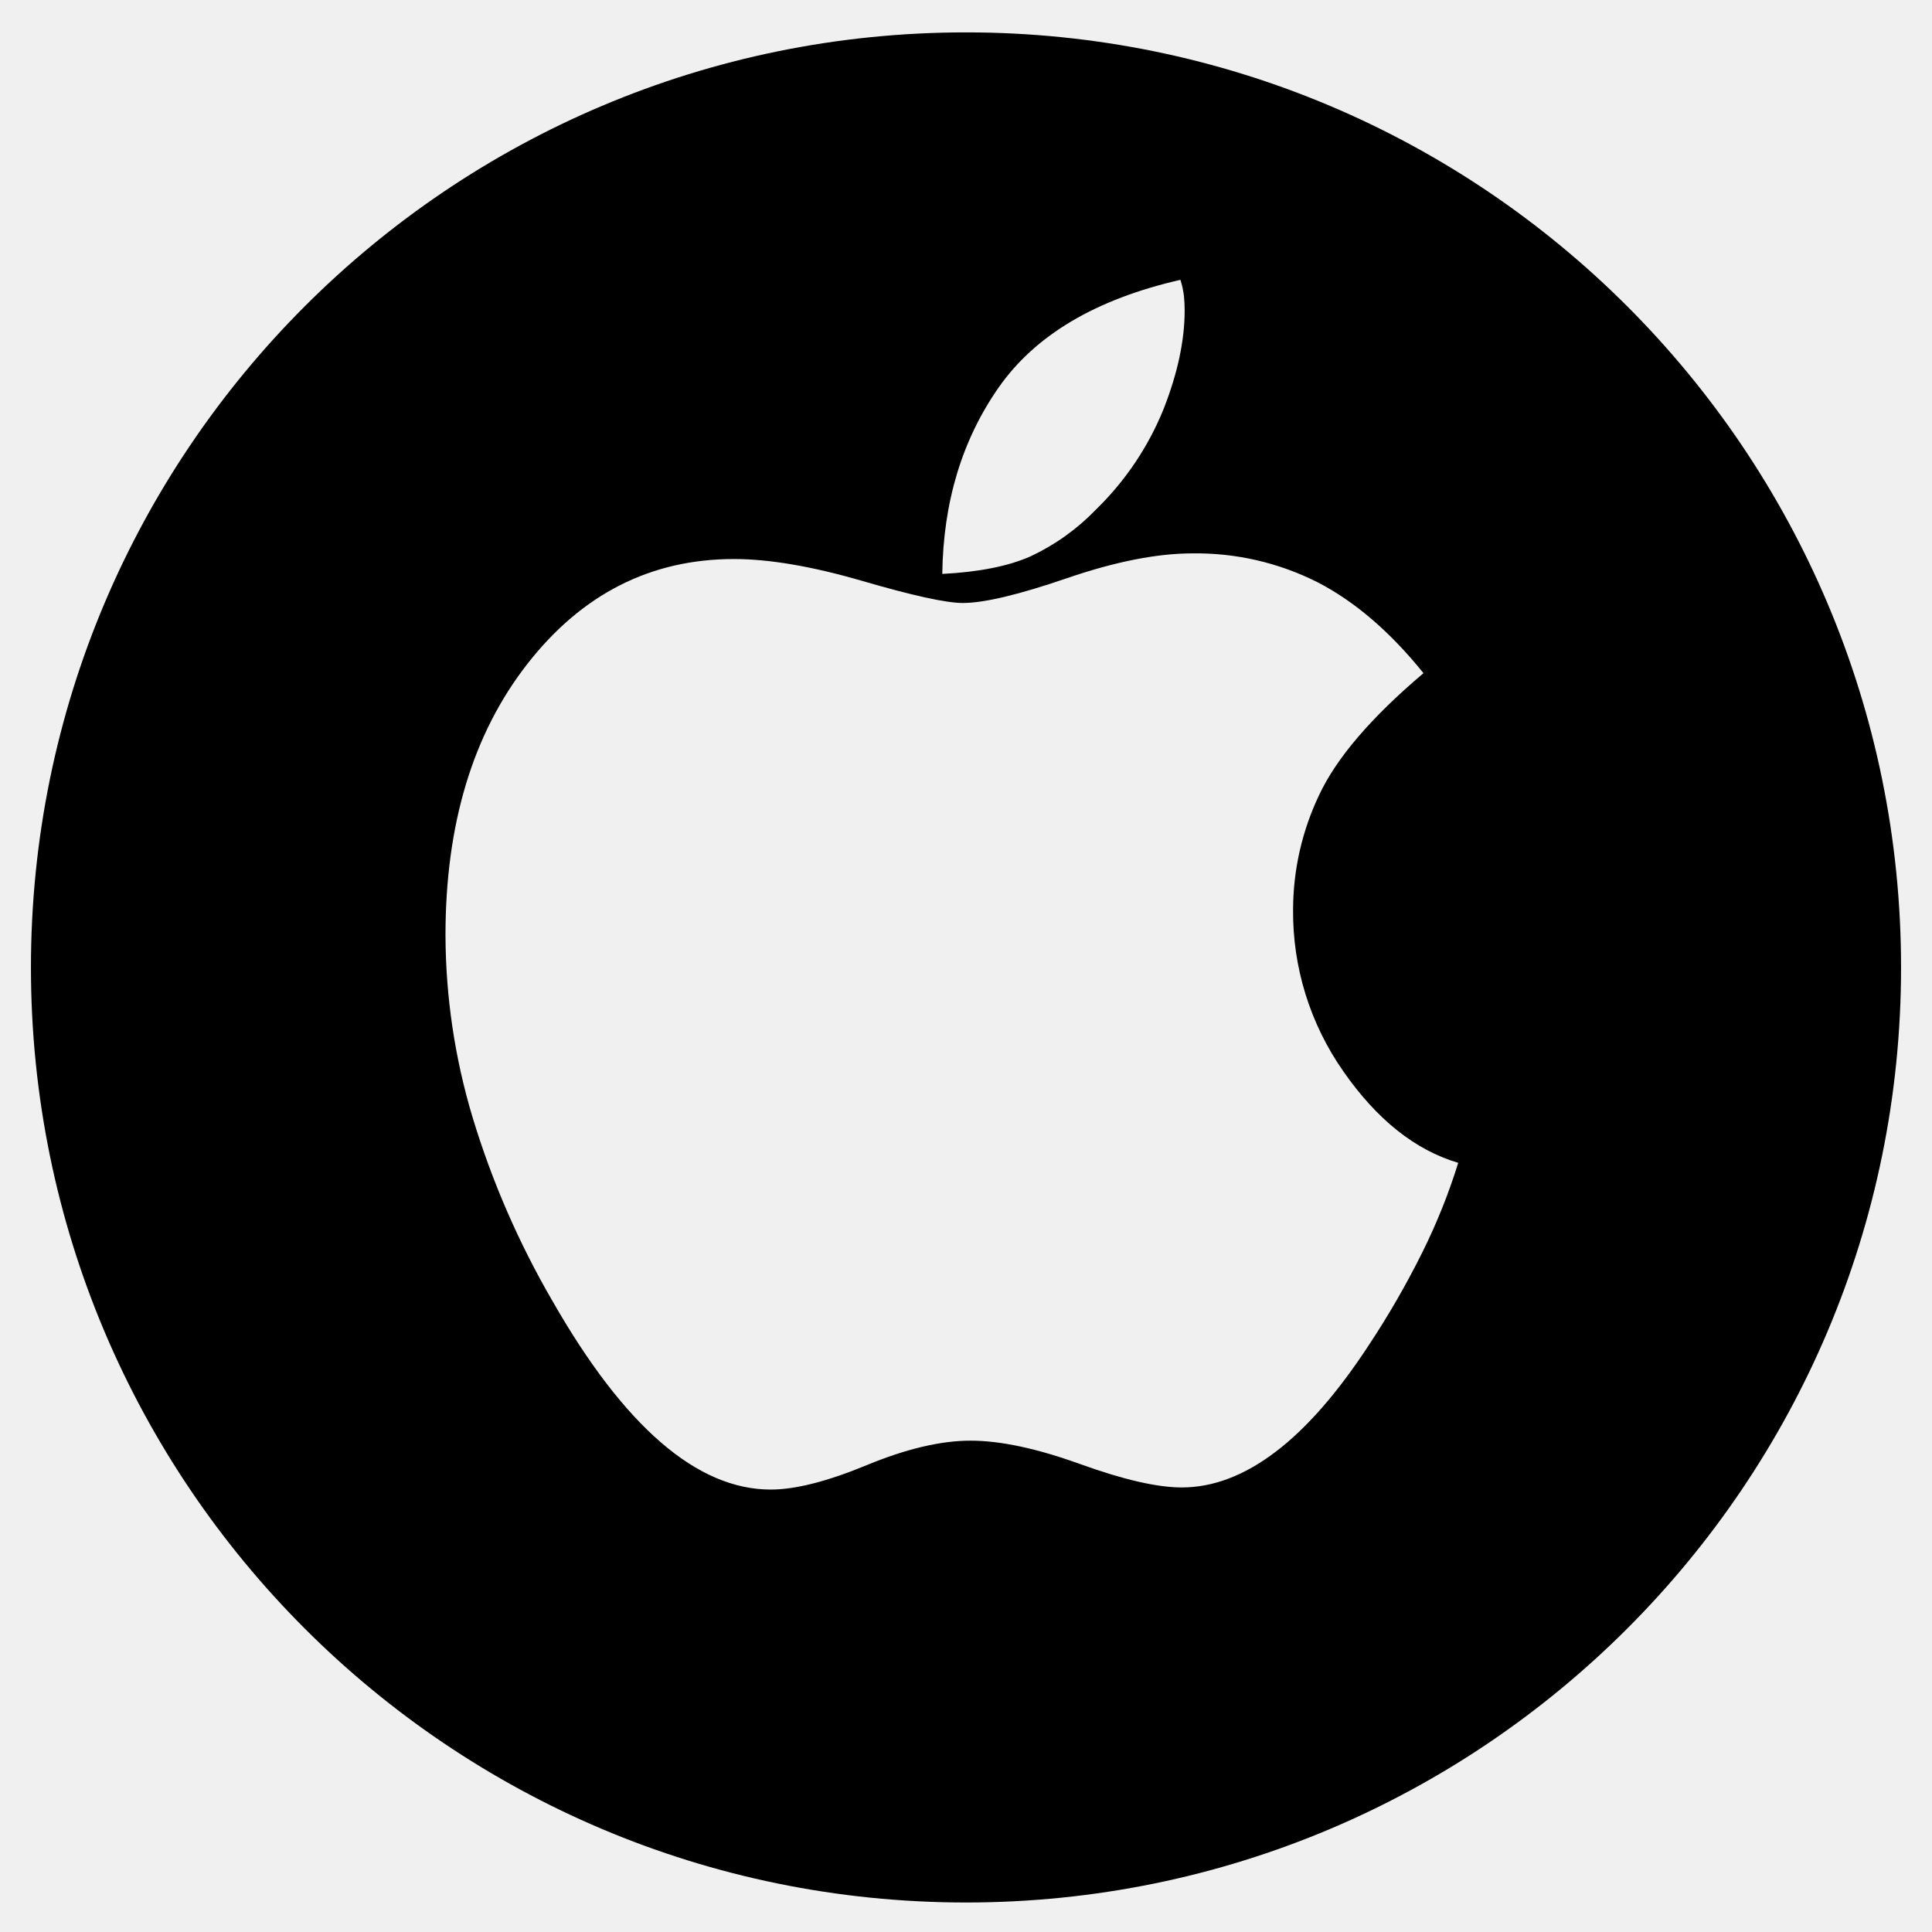
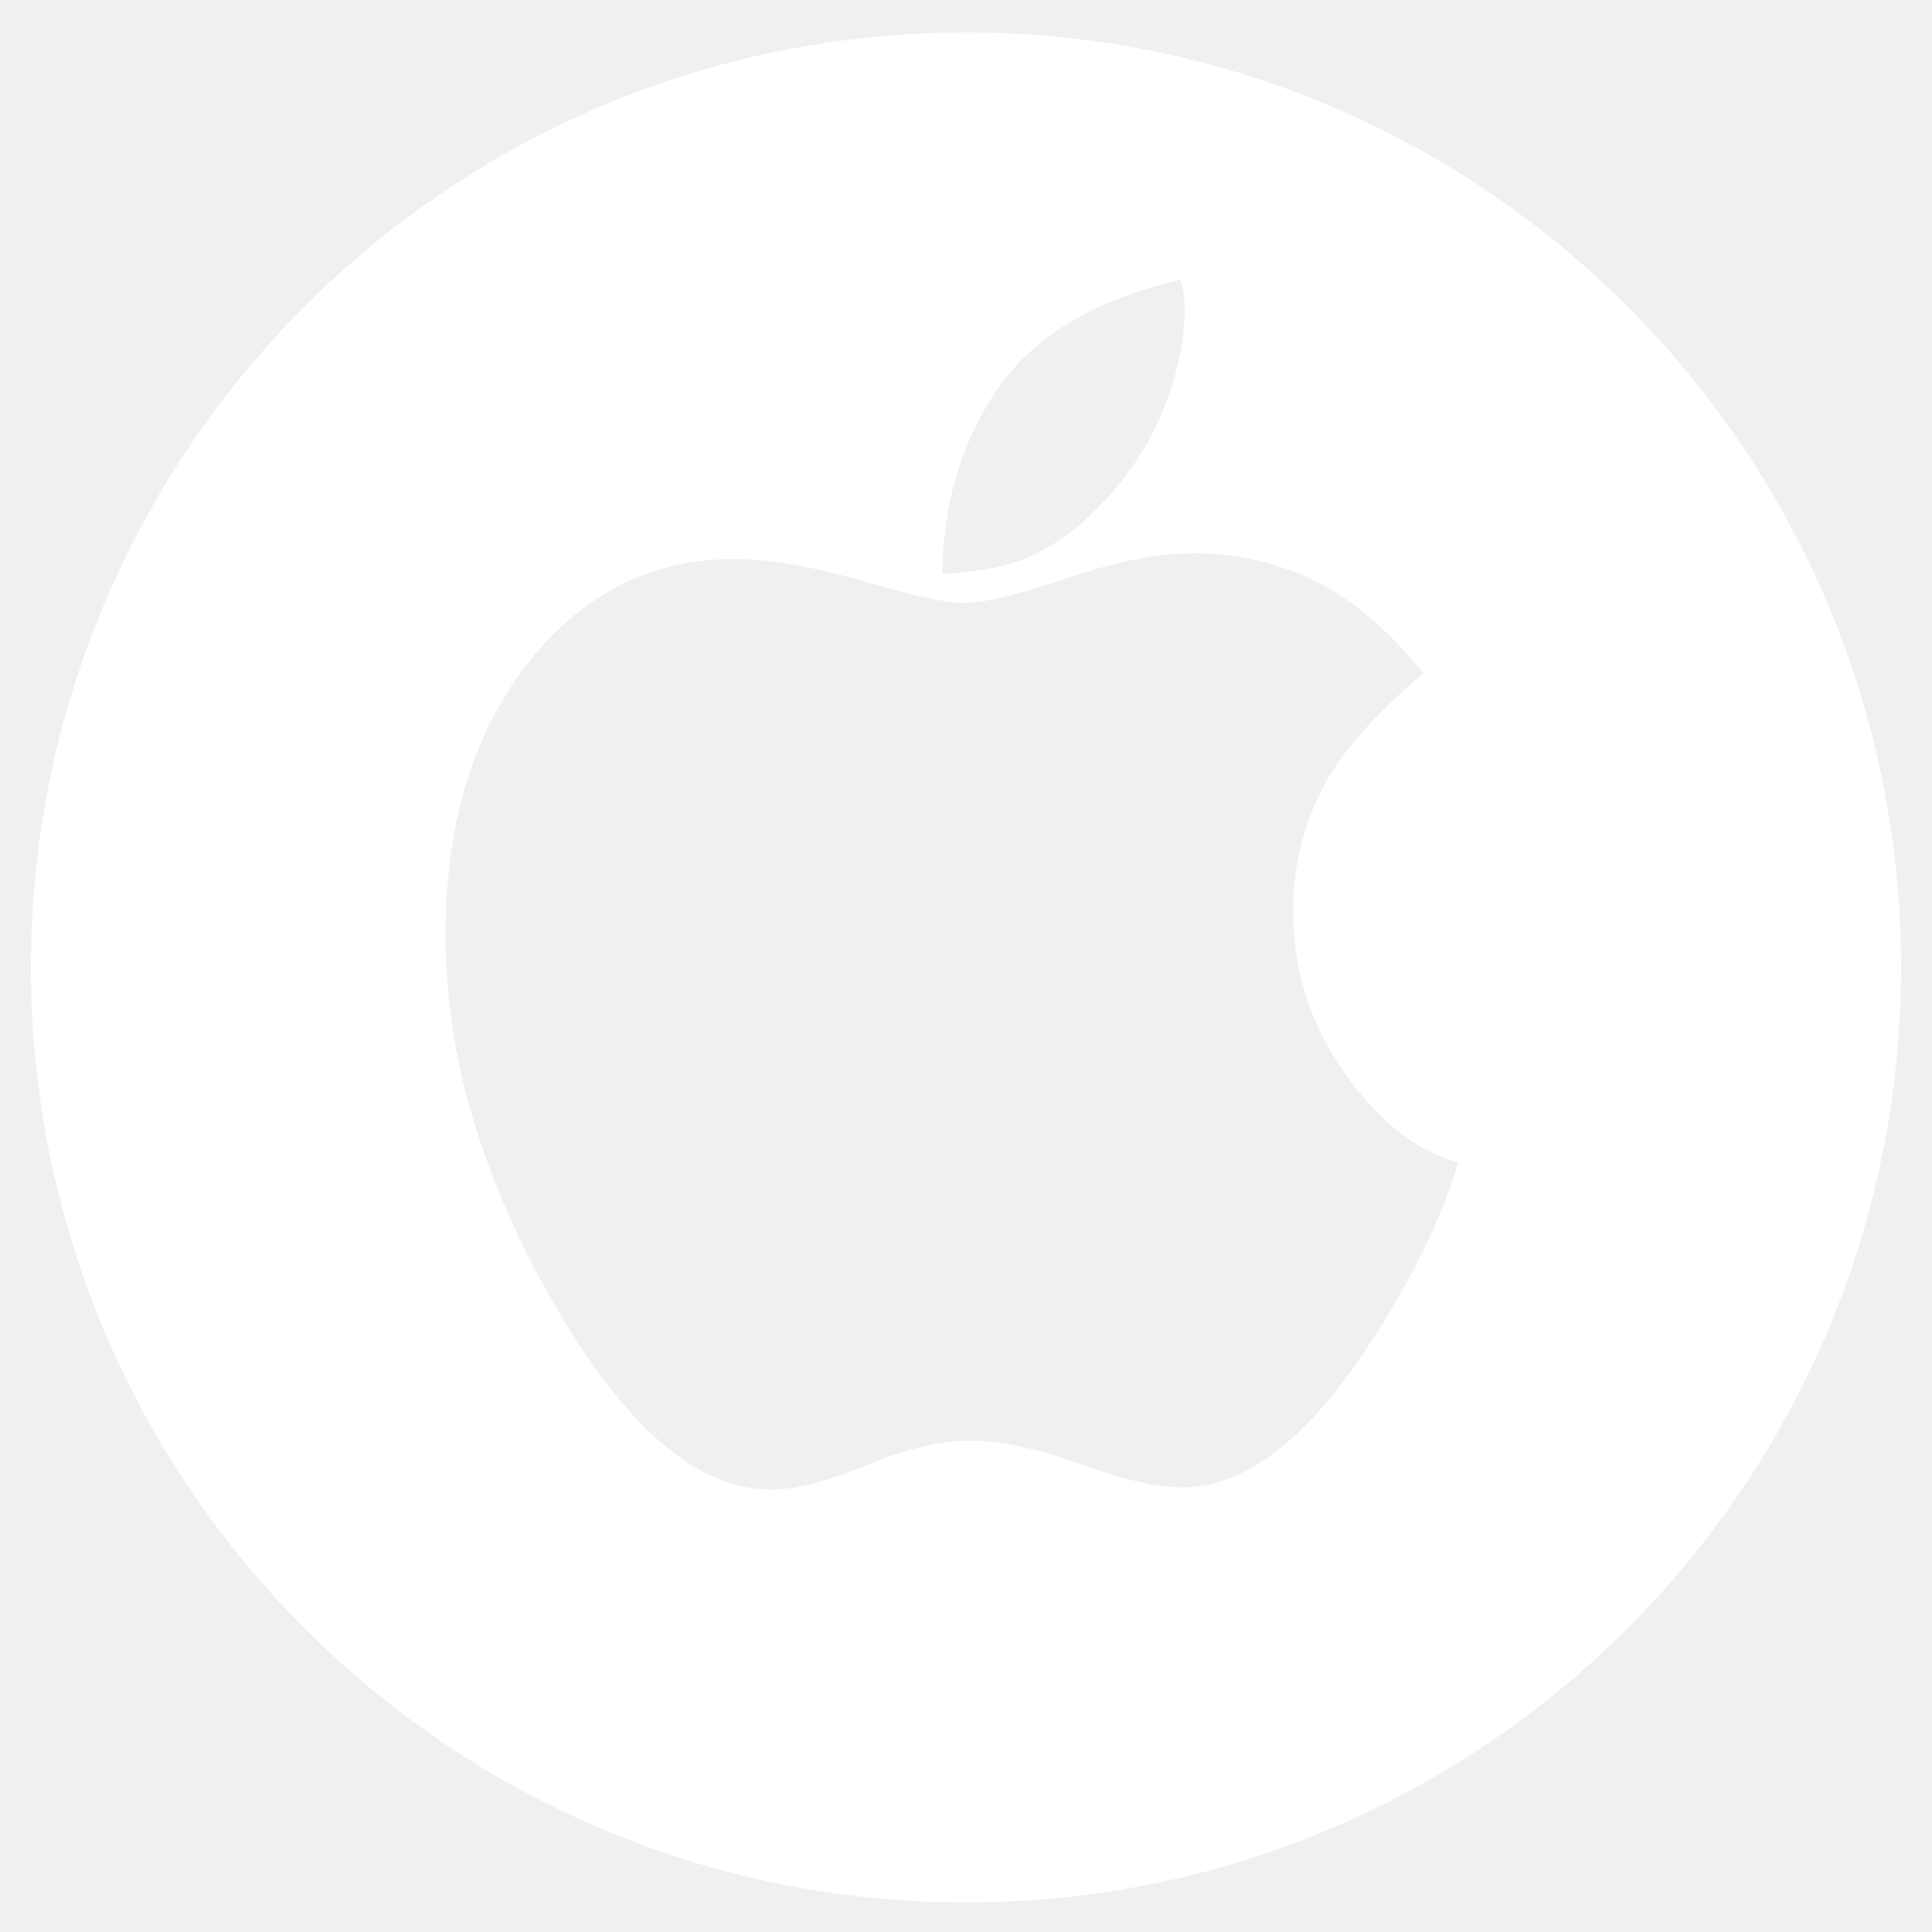
<svg xmlns="http://www.w3.org/2000/svg" id="Layer_1" height="512" viewBox="0 0 512 512" width="512" data-name="Layer 1">
-   <path d="m316.013 146.653q-14.086 0-33.243 6.569-19.157 6.573-27.609 6.576-6.574 0-26.576-5.824t-34.088-5.824q-33.055 0-54.747 27.802-21.692 27.788-21.692 71.928a169.537 169.537 0 0 0 7.137 48.084 228.365 228.365 0 0 0 21.223 48.829q14.273 24.979 28.736 37.468 14.461 12.489 29.111 12.489 9.766 0 25.448-6.481t27.515-6.48q11.832 0 29.017 6.2 17.184 6.204 26.951 6.2 12.396 0 24.791-9.393t24.791-28.362a229.365 229.365 0 0 0 14.18-24.603 159.3 159.3 0 0 0 9.485-23.666q-17.092-5.065-30.426-24.227a73.511 73.511 0 0 1 -13.335-43.005 70.816 70.816 0 0 1 6.856-30.146q6.855-14.745 27.702-32.395-13.334-16.529-28.171-24.138a71.372 71.372 0 0 0 -33.055-7.602zm-3.193-72.495q-33.619 7.691-48.175 28.547-14.555 20.846-14.93 49.39 14.649-.749 23.477-4.696a58.493 58.493 0 0 0 17.278-12.393 77.894 77.894 0 0 0 17.843-26.482q5.635-14.274 5.635-26.291c0-1.251-.063-2.502-.188-3.76a22.525 22.525 0 0 0 -.939-4.314zm-56.82-65.577c136.856 0 247.8 110.94 247.8 247.803 0 136.856-110.944 247.796-247.8 247.796s-247.8-110.94-247.8-247.796c0-136.862 110.944-247.803 247.8-247.803z" fill-rule="evenodd" />
+   <path fill="#FFFFFF" d="m316.013 146.653q-14.086 0-33.243 6.569-19.157 6.573-27.609 6.576-6.574 0-26.576-5.824t-34.088-5.824q-33.055 0-54.747 27.802-21.692 27.788-21.692 71.928a169.537 169.537 0 0 0 7.137 48.084 228.365 228.365 0 0 0 21.223 48.829q14.273 24.979 28.736 37.468 14.461 12.489 29.111 12.489 9.766 0 25.448-6.481t27.515-6.48q11.832 0 29.017 6.2 17.184 6.204 26.951 6.2 12.396 0 24.791-9.393t24.791-28.362a229.365 229.365 0 0 0 14.18-24.603 159.3 159.3 0 0 0 9.485-23.666q-17.092-5.065-30.426-24.227a73.511 73.511 0 0 1 -13.335-43.005 70.816 70.816 0 0 1 6.856-30.146q6.855-14.745 27.702-32.395-13.334-16.529-28.171-24.138a71.372 71.372 0 0 0 -33.055-7.602zm-3.193-72.495q-33.619 7.691-48.175 28.547-14.555 20.846-14.93 49.39 14.649-.749 23.477-4.696a58.493 58.493 0 0 0 17.278-12.393 77.894 77.894 0 0 0 17.843-26.482q5.635-14.274 5.635-26.291c0-1.251-.063-2.502-.188-3.76a22.525 22.525 0 0 0 -.939-4.314zm-56.82-65.577c136.856 0 247.8 110.94 247.8 247.803 0 136.856-110.944 247.796-247.8 247.796s-247.8-110.94-247.8-247.796c0-136.862 110.944-247.803 247.8-247.803z" fill-rule="evenodd" />
</svg>
